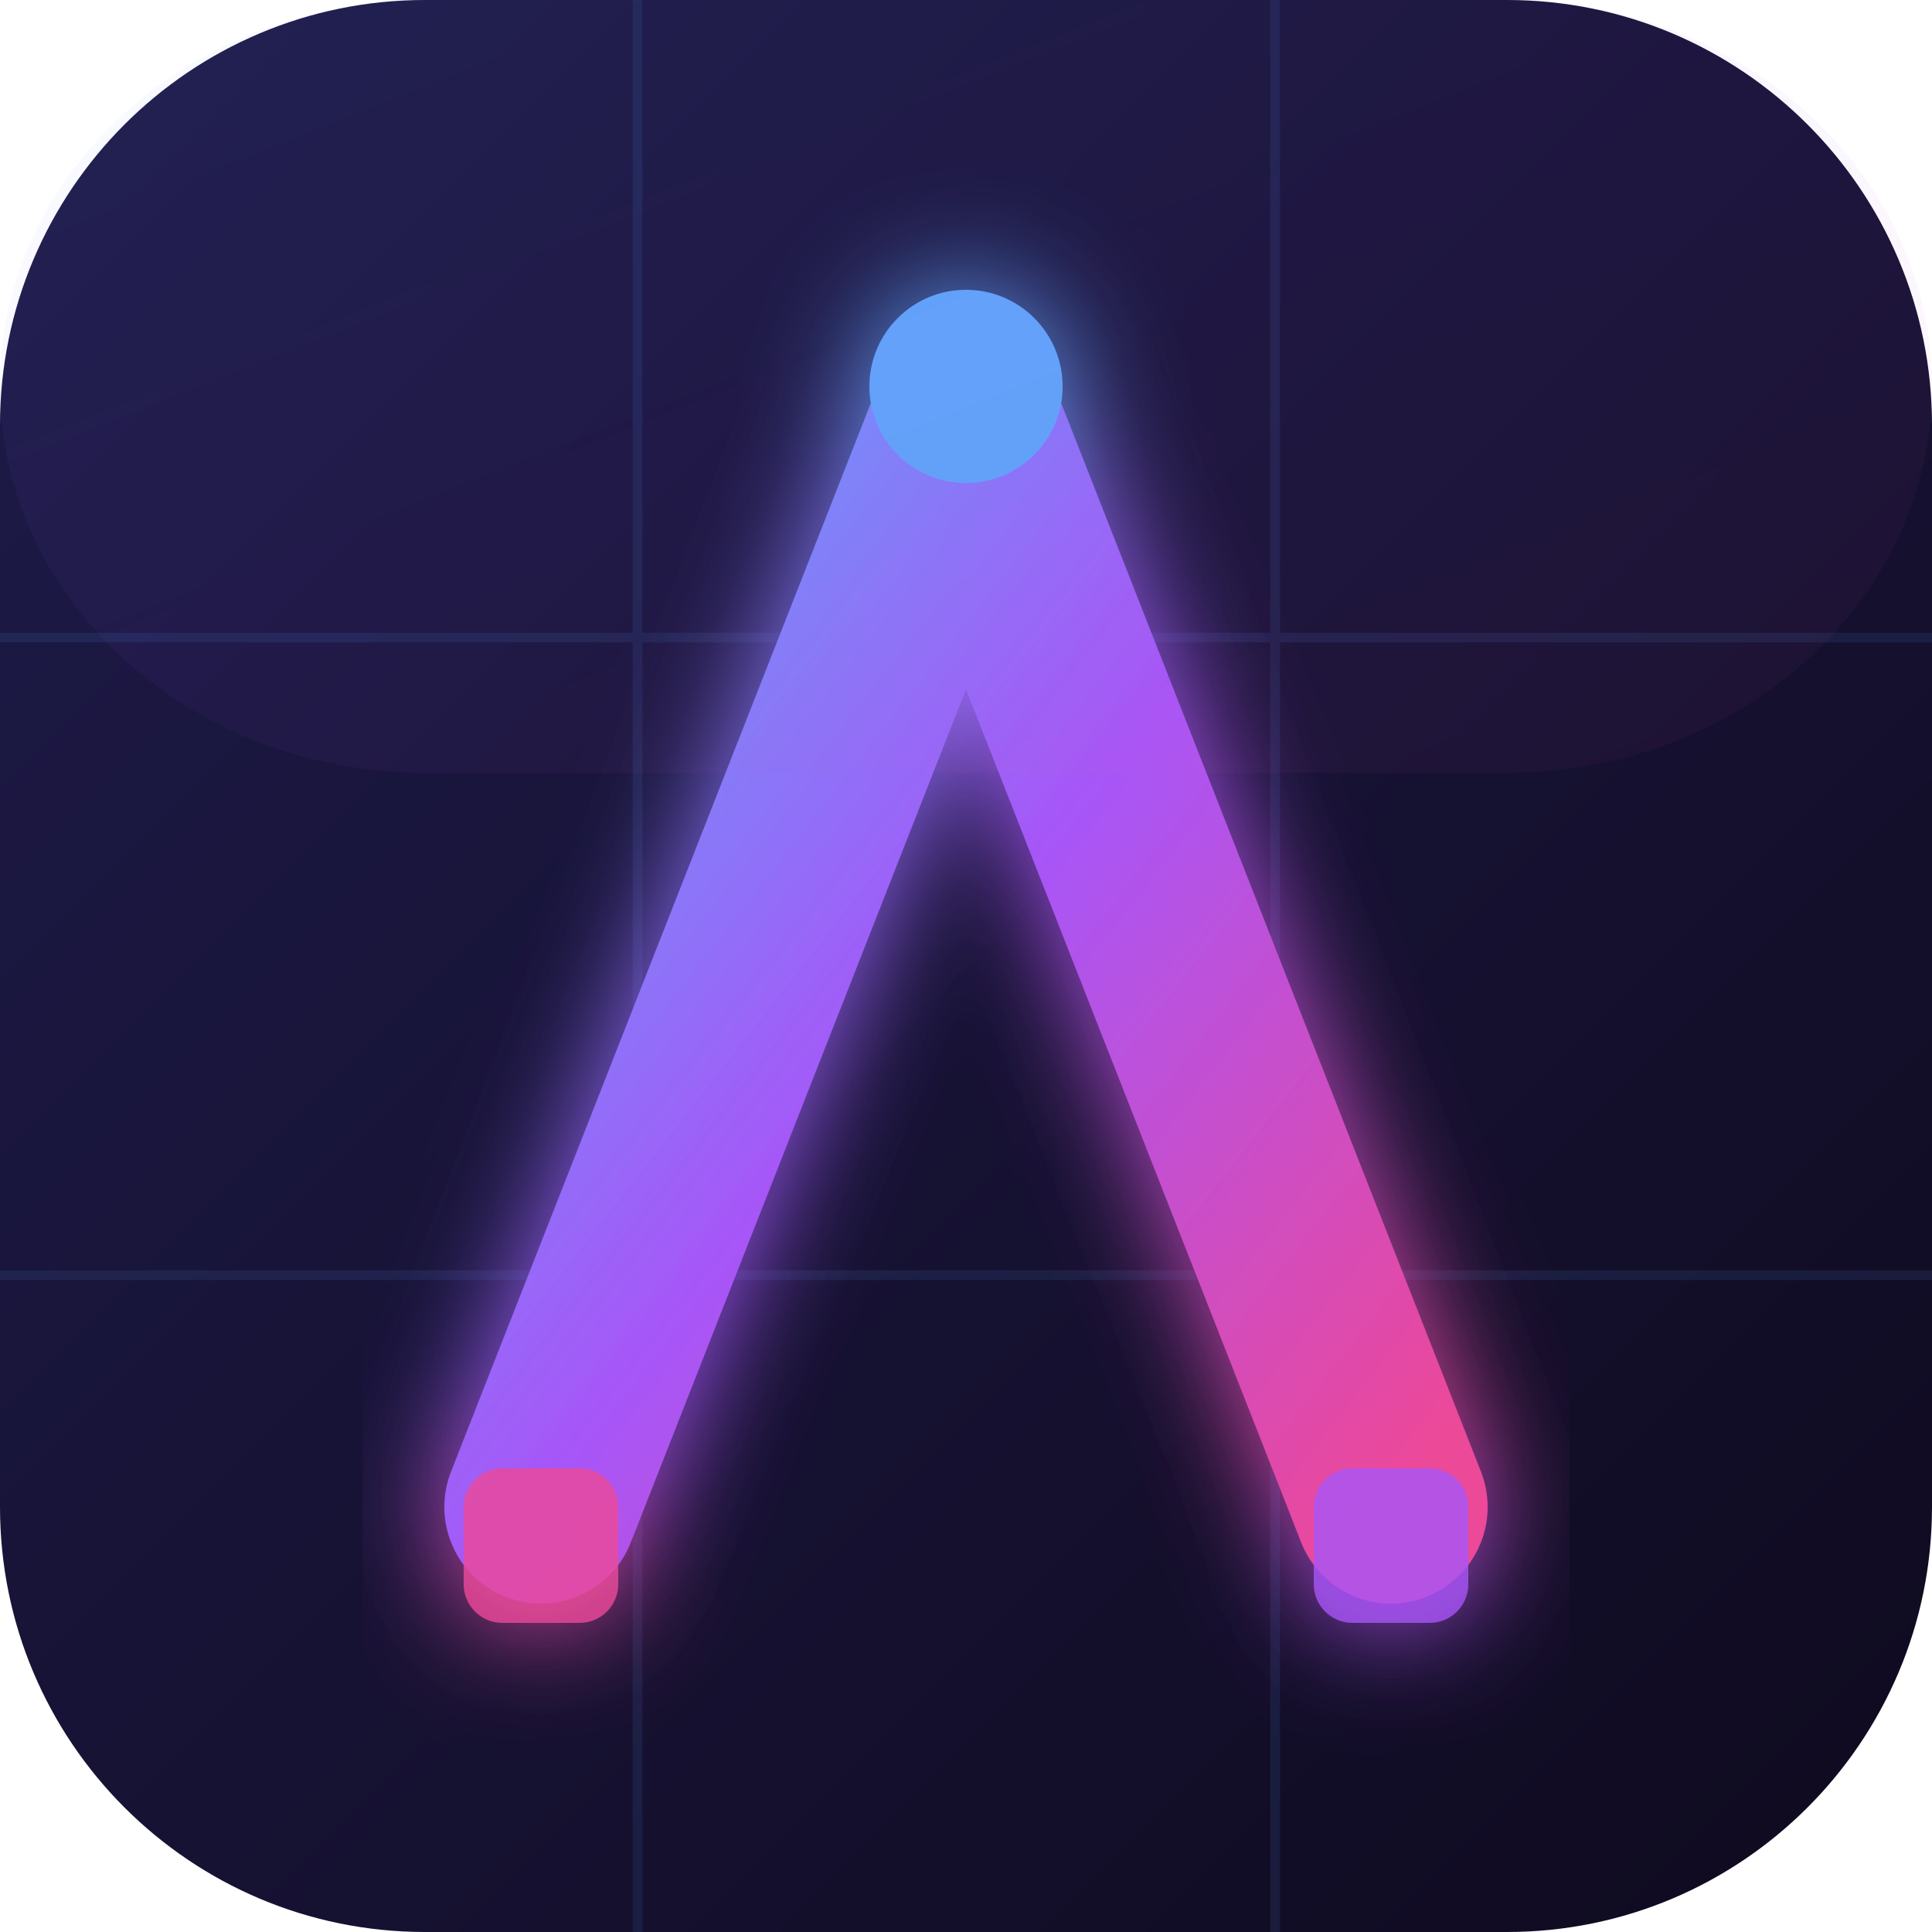
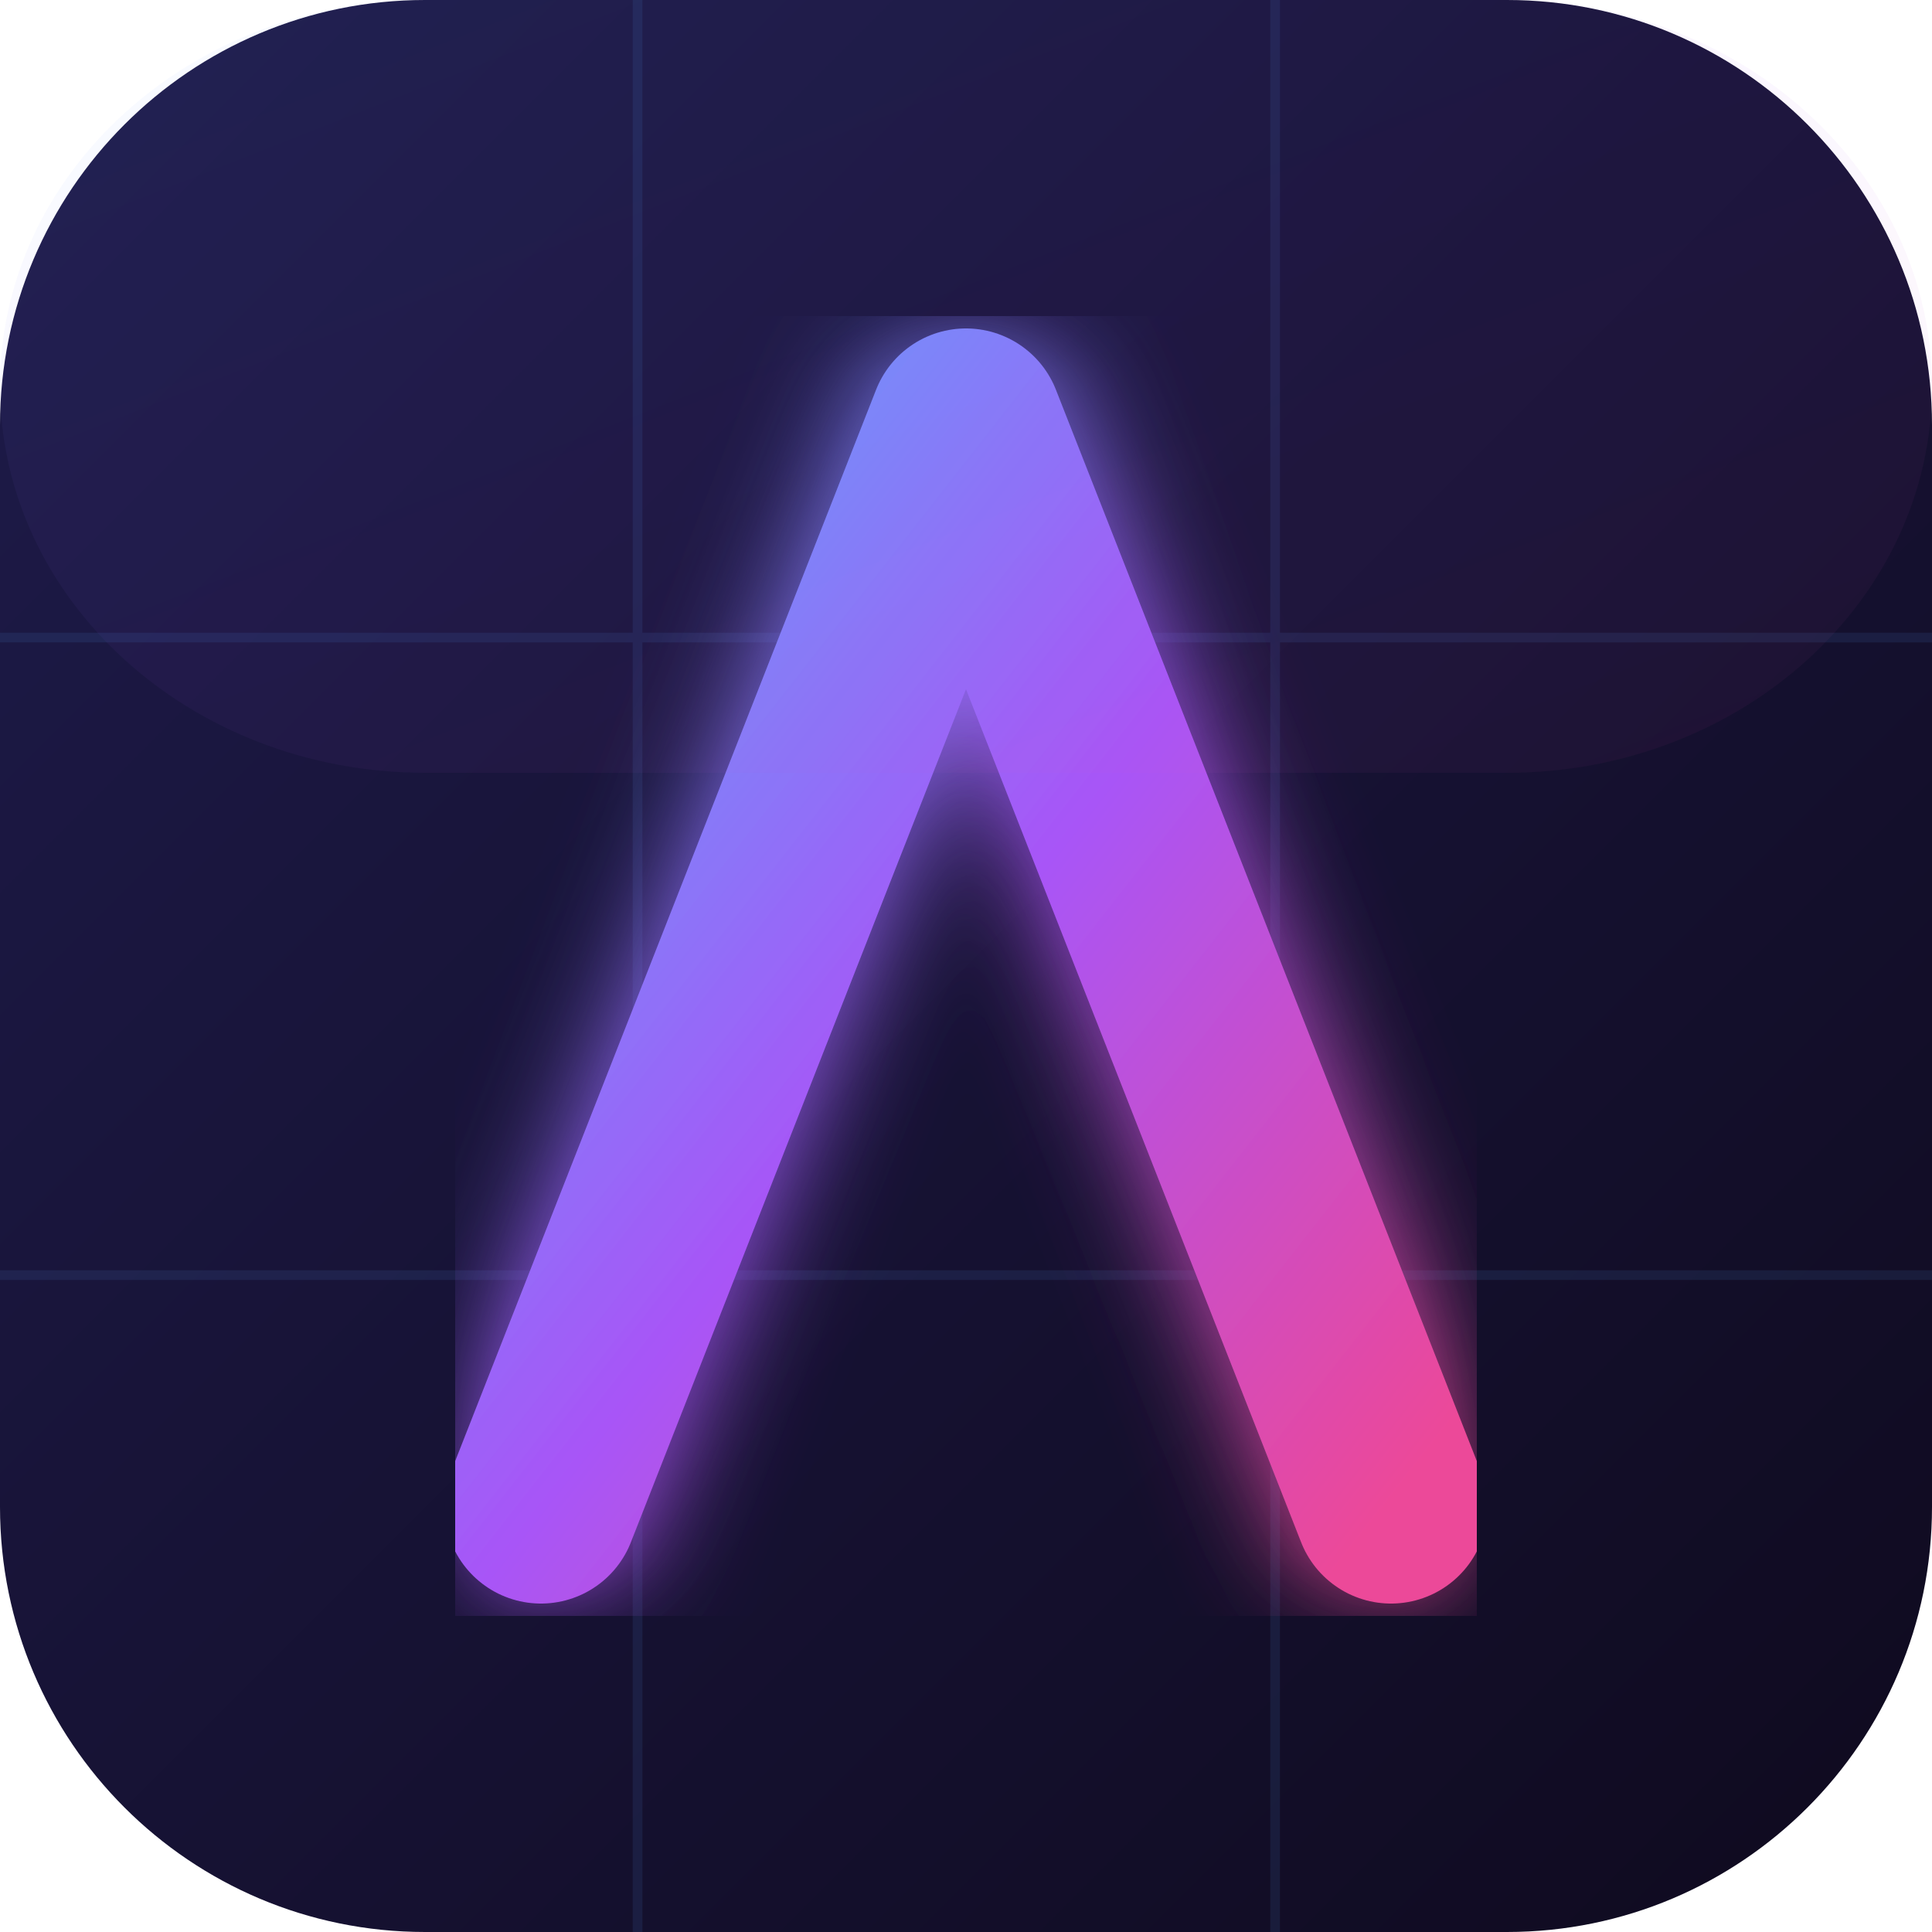
<svg xmlns="http://www.w3.org/2000/svg" viewBox="0 0 100 100">
  <defs>
    <linearGradient id="grad1" x1="0%" y1="0%" x2="100%" y2="100%">
      <stop offset="0%" style="stop-color:#60a5fa;stop-opacity:1" />
      <stop offset="50%" style="stop-color:#a855f7;stop-opacity:1" />
      <stop offset="100%" style="stop-color:#ec4899;stop-opacity:1" />
    </linearGradient>
    <filter id="glow">
      <feGaussianBlur stdDeviation="3" result="coloredBlur" />
      <feMerge>
        <feMergeNode in="coloredBlur" />
        <feMergeNode in="SourceGraphic" />
      </feMerge>
    </filter>
    <linearGradient id="bg" x1="0%" y1="0%" x2="100%" y2="100%">
      <stop offset="0%" style="stop-color:#1e1b4b;stop-opacity:1" />
      <stop offset="100%" style="stop-color:#0f0a1e;stop-opacity:1" />
    </linearGradient>
  </defs>
  <rect width="100" height="100" fill="url(#bg)" rx="22" />
  <g opacity="0.1">
    <line x1="0" y1="33" x2="100" y2="33" stroke="#60a5fa" stroke-width="0.5" />
    <line x1="0" y1="66" x2="100" y2="66" stroke="#60a5fa" stroke-width="0.5" />
    <line x1="33" y1="0" x2="33" y2="100" stroke="#60a5fa" stroke-width="0.5" />
    <line x1="66" y1="0" x2="66" y2="100" stroke="#60a5fa" stroke-width="0.5" />
  </g>
  <g filter="url(#glow)">
    <path d="M 28 78 L 50 22 L 72 78" stroke="url(#grad1)" stroke-width="10" fill="none" stroke-linecap="round" stroke-linejoin="round" />
    <line x1="36" y1="58" x2="64" y2="58" stroke="url(#grad1)" stroke-width="10" stroke-linecap="round" />
-     <circle cx="50" cy="20" r="5" fill="#60a5fa" opacity="1">
-       <animate attributeName="opacity" values="0.6;1;0.6" dur="2s" repeatCount="indefinite" />
-     </circle>
-     <rect x="24" y="76" width="8" height="8" fill="#ec4899" opacity="0.8" rx="2" />
-     <rect x="68" y="76" width="8" height="8" fill="#a855f7" opacity="0.8" rx="2" />
  </g>
  <rect x="0" y="0" width="100" height="40" fill="url(#grad1)" opacity="0.05" rx="22" />
</svg>
